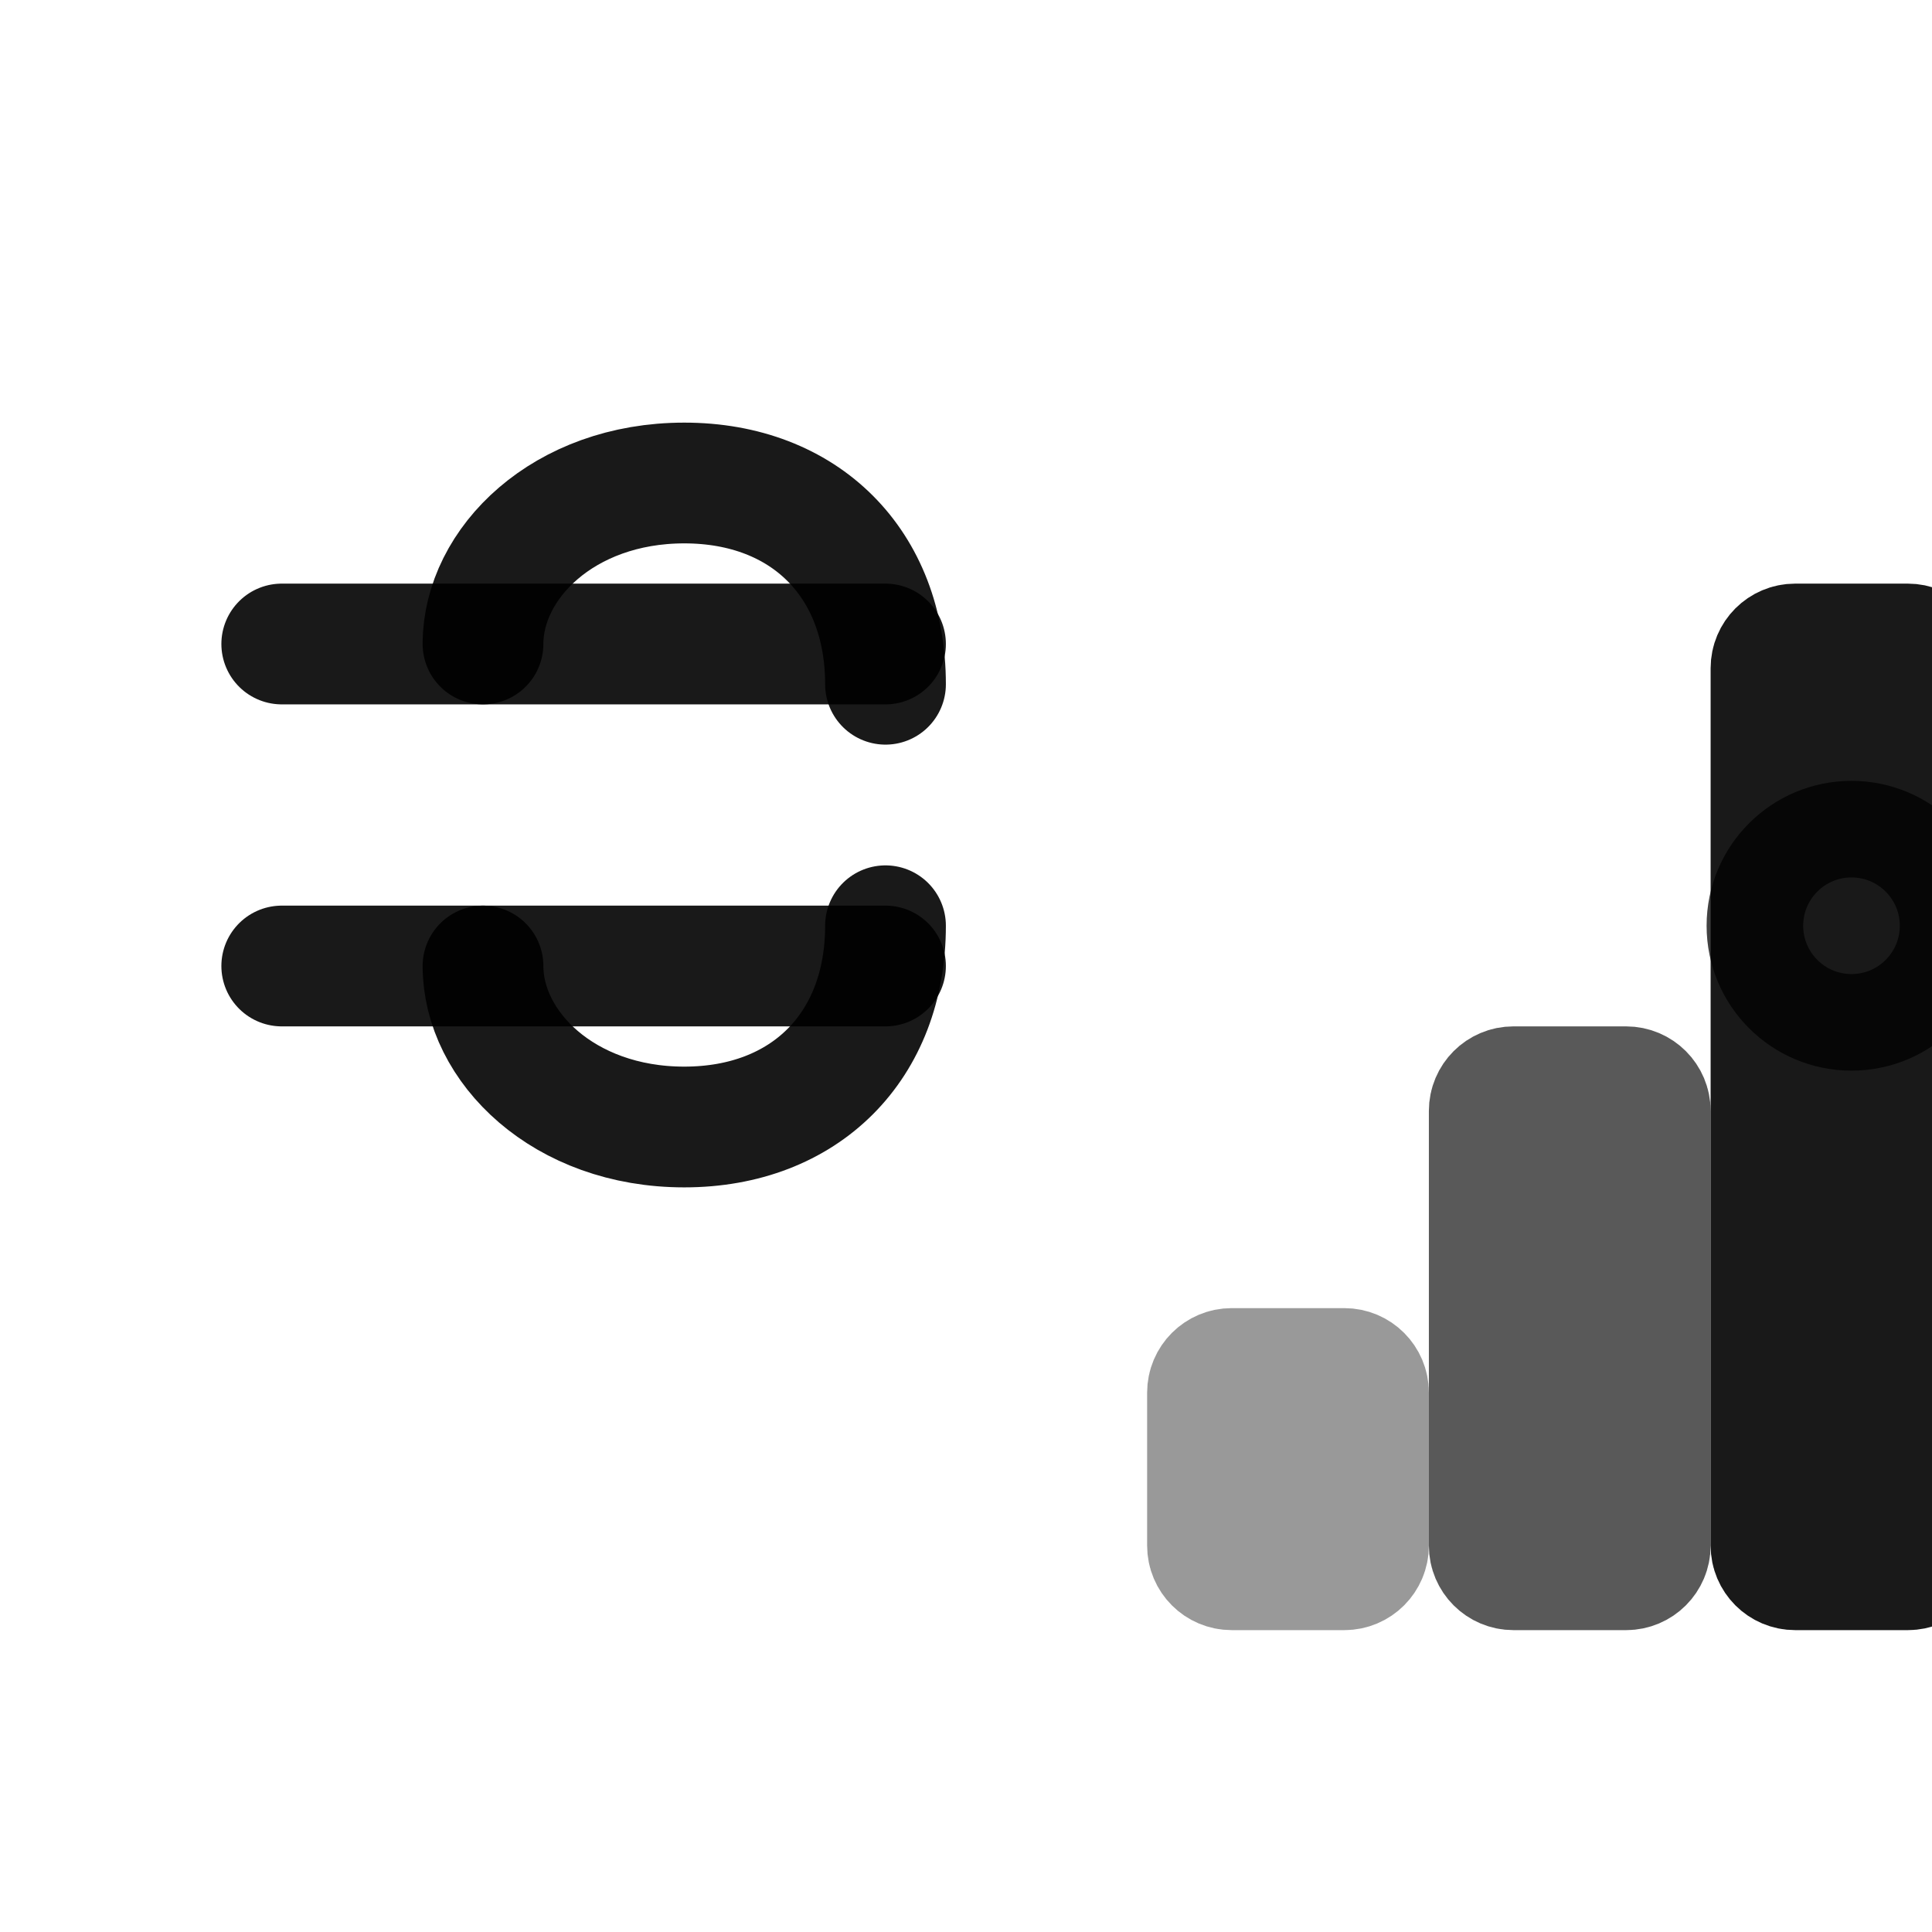
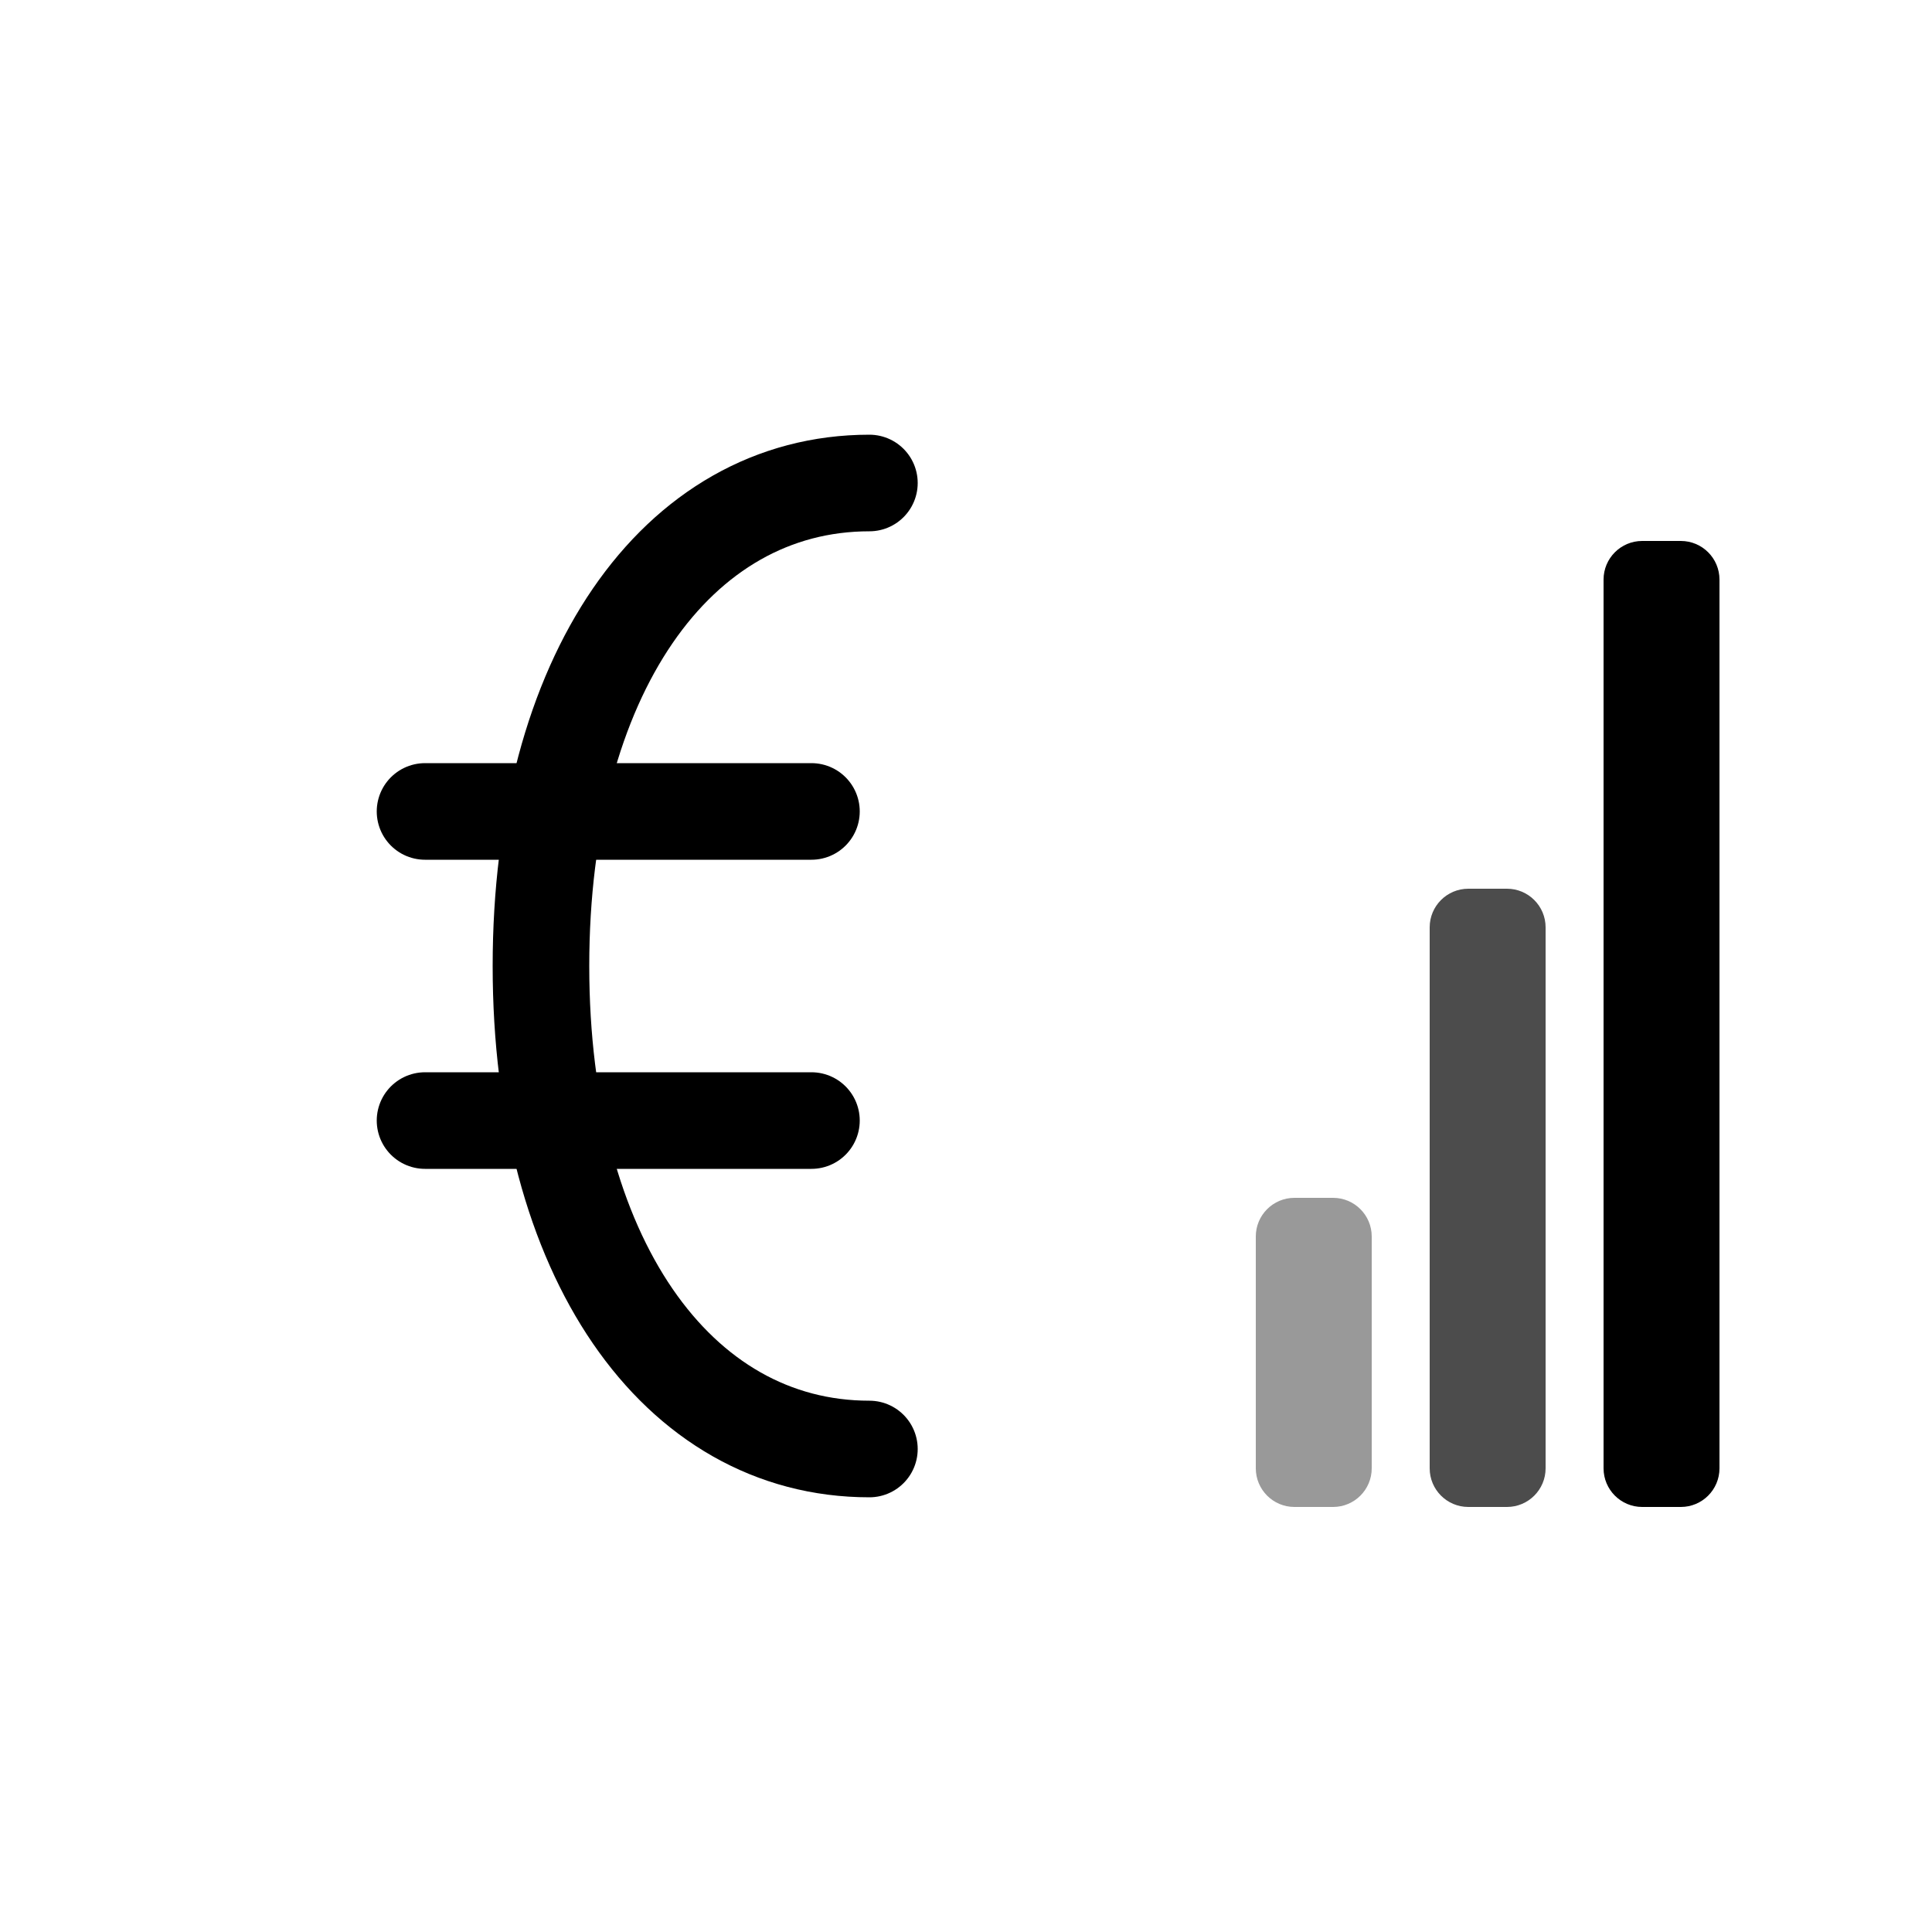
- <svg xmlns="http://www.w3.org/2000/svg" viewBox="0 0 24 24" fill="none" stroke="currentColor" stroke-width="1.5" stroke-linecap="round" stroke-linejoin="round">
-   <path d="M6 8 C6 7 7 6 8.5 6 C10 6 11 7 11 8.5" opacity="0.9" />
-   <line x1="3.5" y1="8" x2="11" y2="8" opacity="0.9" />
-   <path d="M6 12 C6 13 7 14 8.5 14 C10 14 11 13 11 11.5" opacity="0.9" />
-   <line x1="3.5" y1="12" x2="11" y2="12" opacity="0.9" />
-   <rect x="15" y="17" width="2" height="2.5" rx="0.3" fill="currentColor" opacity="0.4" />
-   <rect x="18.5" y="13.5" width="2" height="6" rx="0.3" fill="currentColor" opacity="0.65" />
-   <rect x="22" y="8" width="2" height="11.5" rx="0.3" fill="currentColor" opacity="0.9" />
-   <circle cx="23" cy="11.5" r="1.2" fill="none" stroke="currentColor" stroke-width="1.2" opacity="0.75" />
+ <svg xmlns="http://www.w3.org/2000/svg" viewBox="0 0 100 100">
+   <g fill="none" stroke="currentColor" stroke-width="5" stroke-linecap="round" stroke-linejoin="round">
+     <path d="M 45 25 C 35 25 28 35 28 50 C 28 65 35 75 45 75" />
+     <line x1="22" y1="42" x2="42" y2="42" />
+     <line x1="22" y1="58" x2="42" y2="58" />
+   </g>
+   <rect x="65" y="62" width="6" height="16" rx="2" fill="currentColor" opacity="0.4" />
+   <rect x="74" y="46" width="6" height="32" rx="2" fill="currentColor" opacity="0.7" />
+   <rect x="83" y="28" width="6" height="50" rx="2" fill="currentColor" />
</svg>
